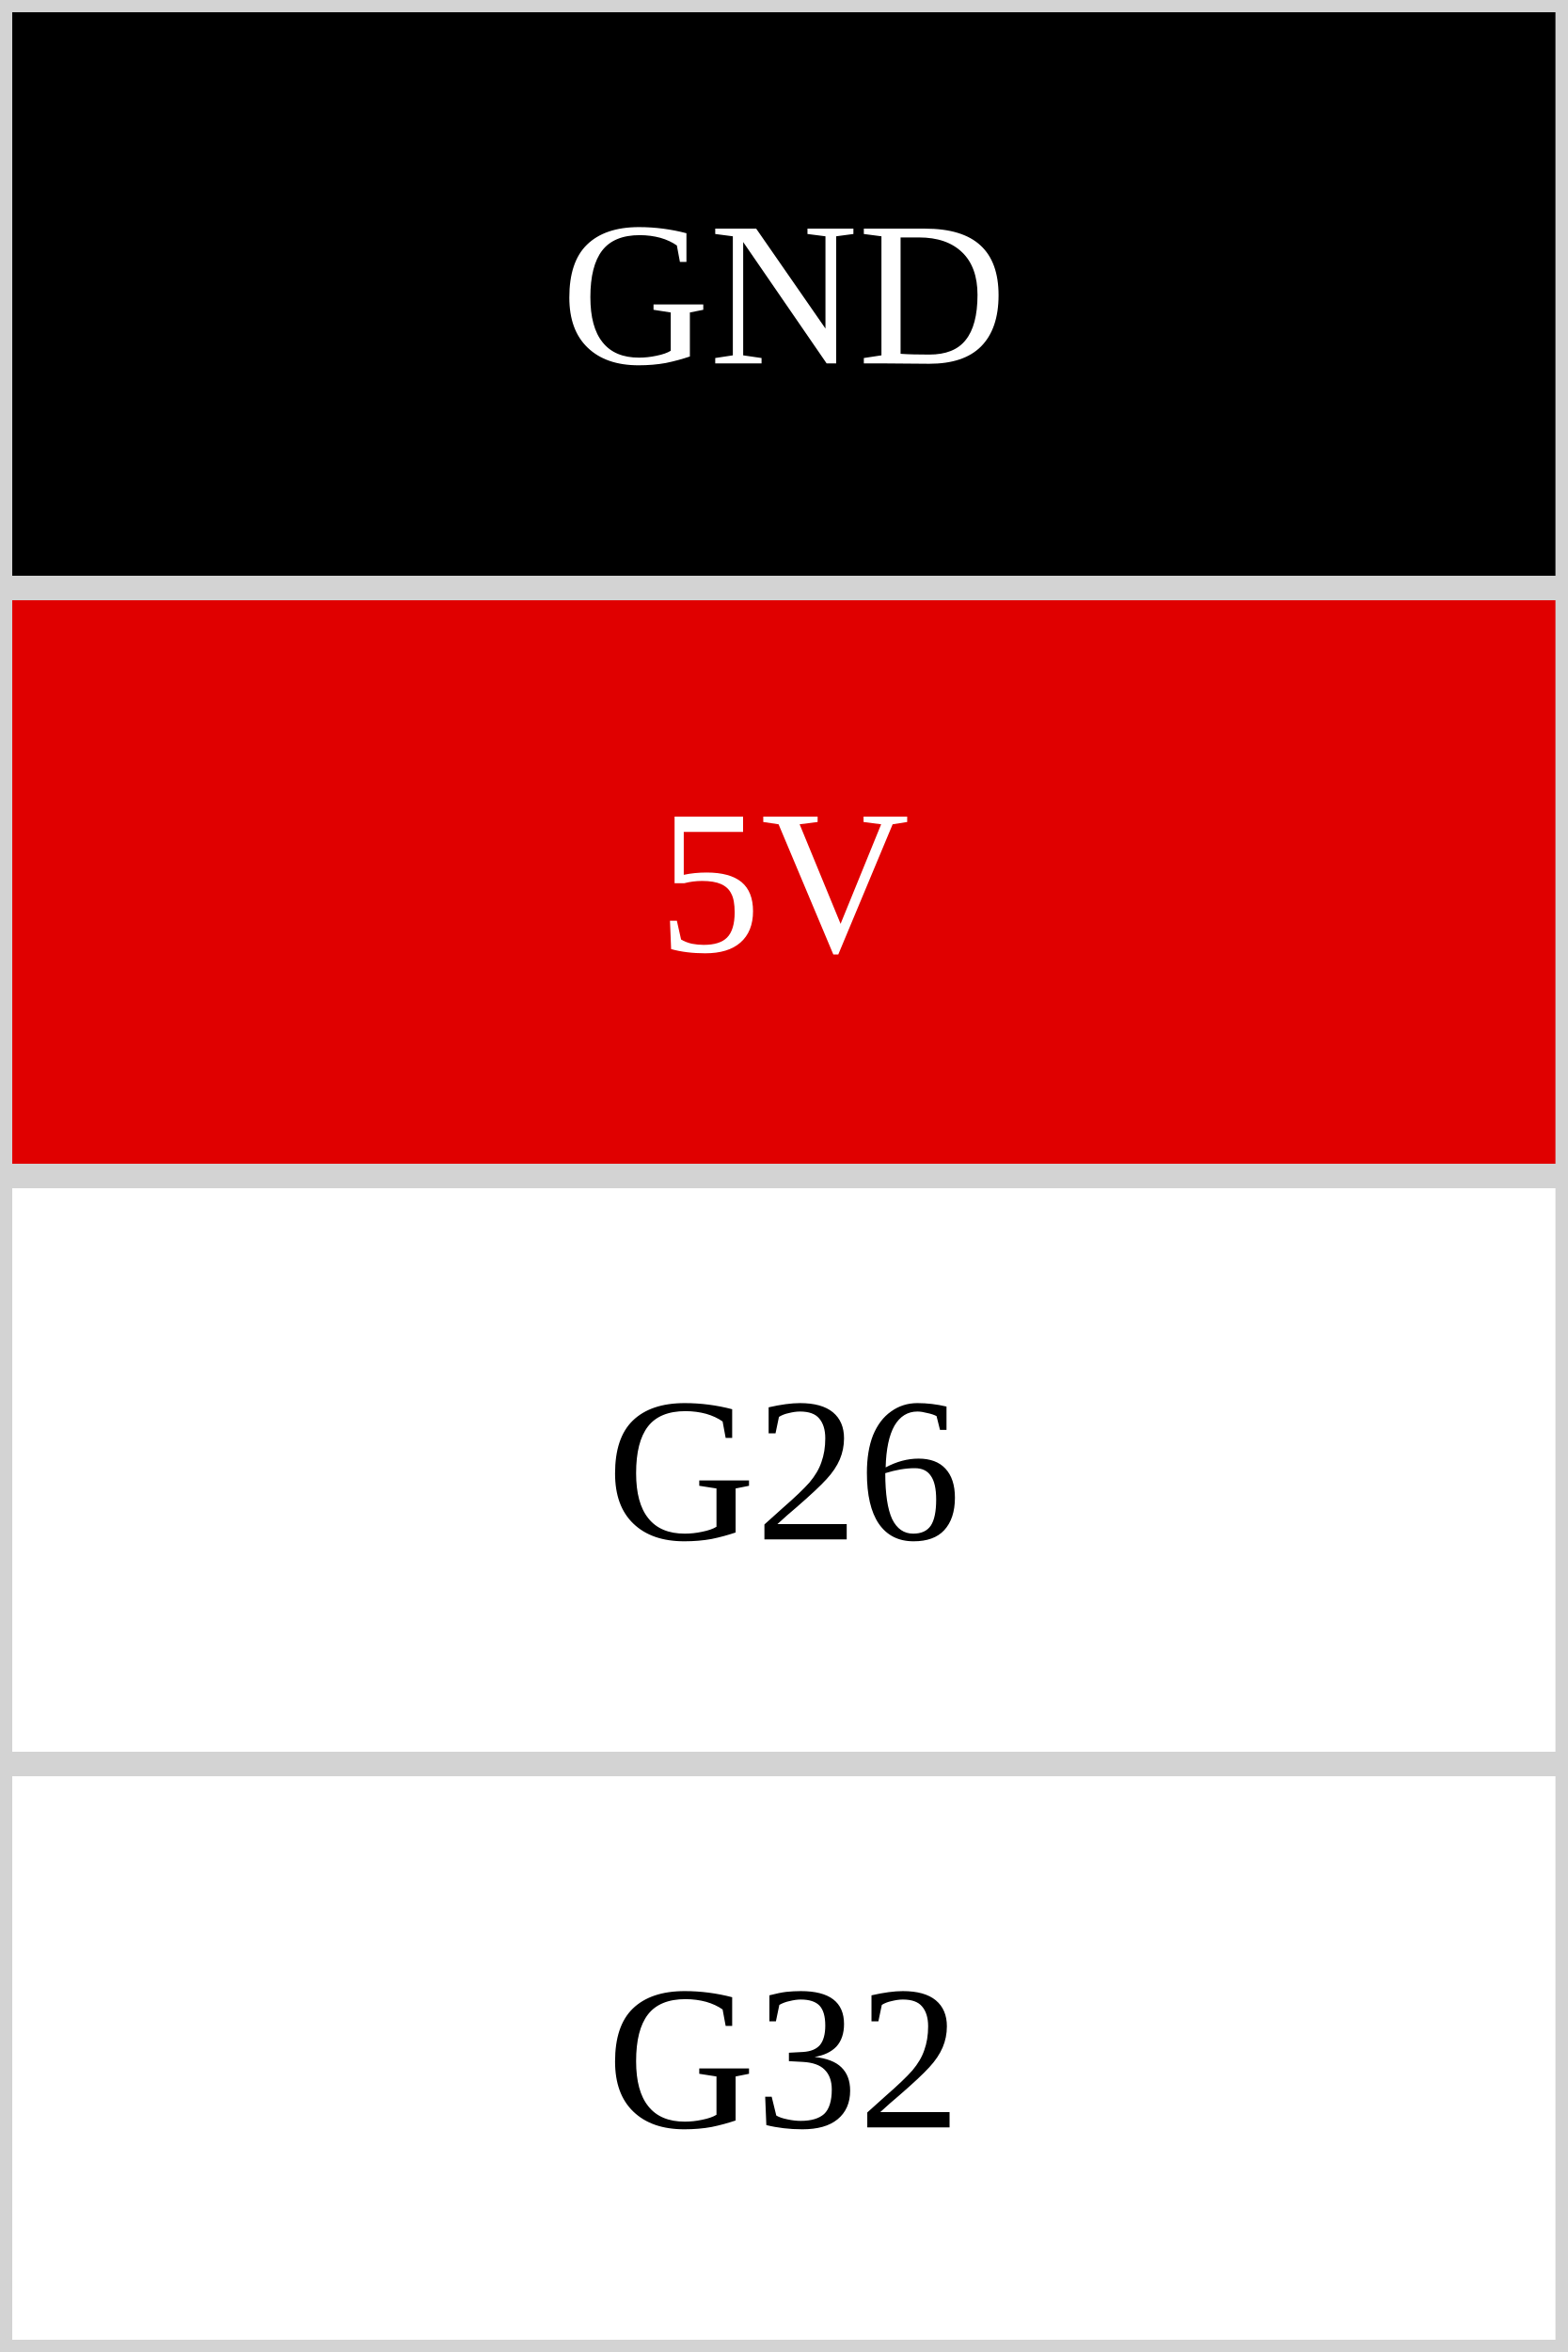
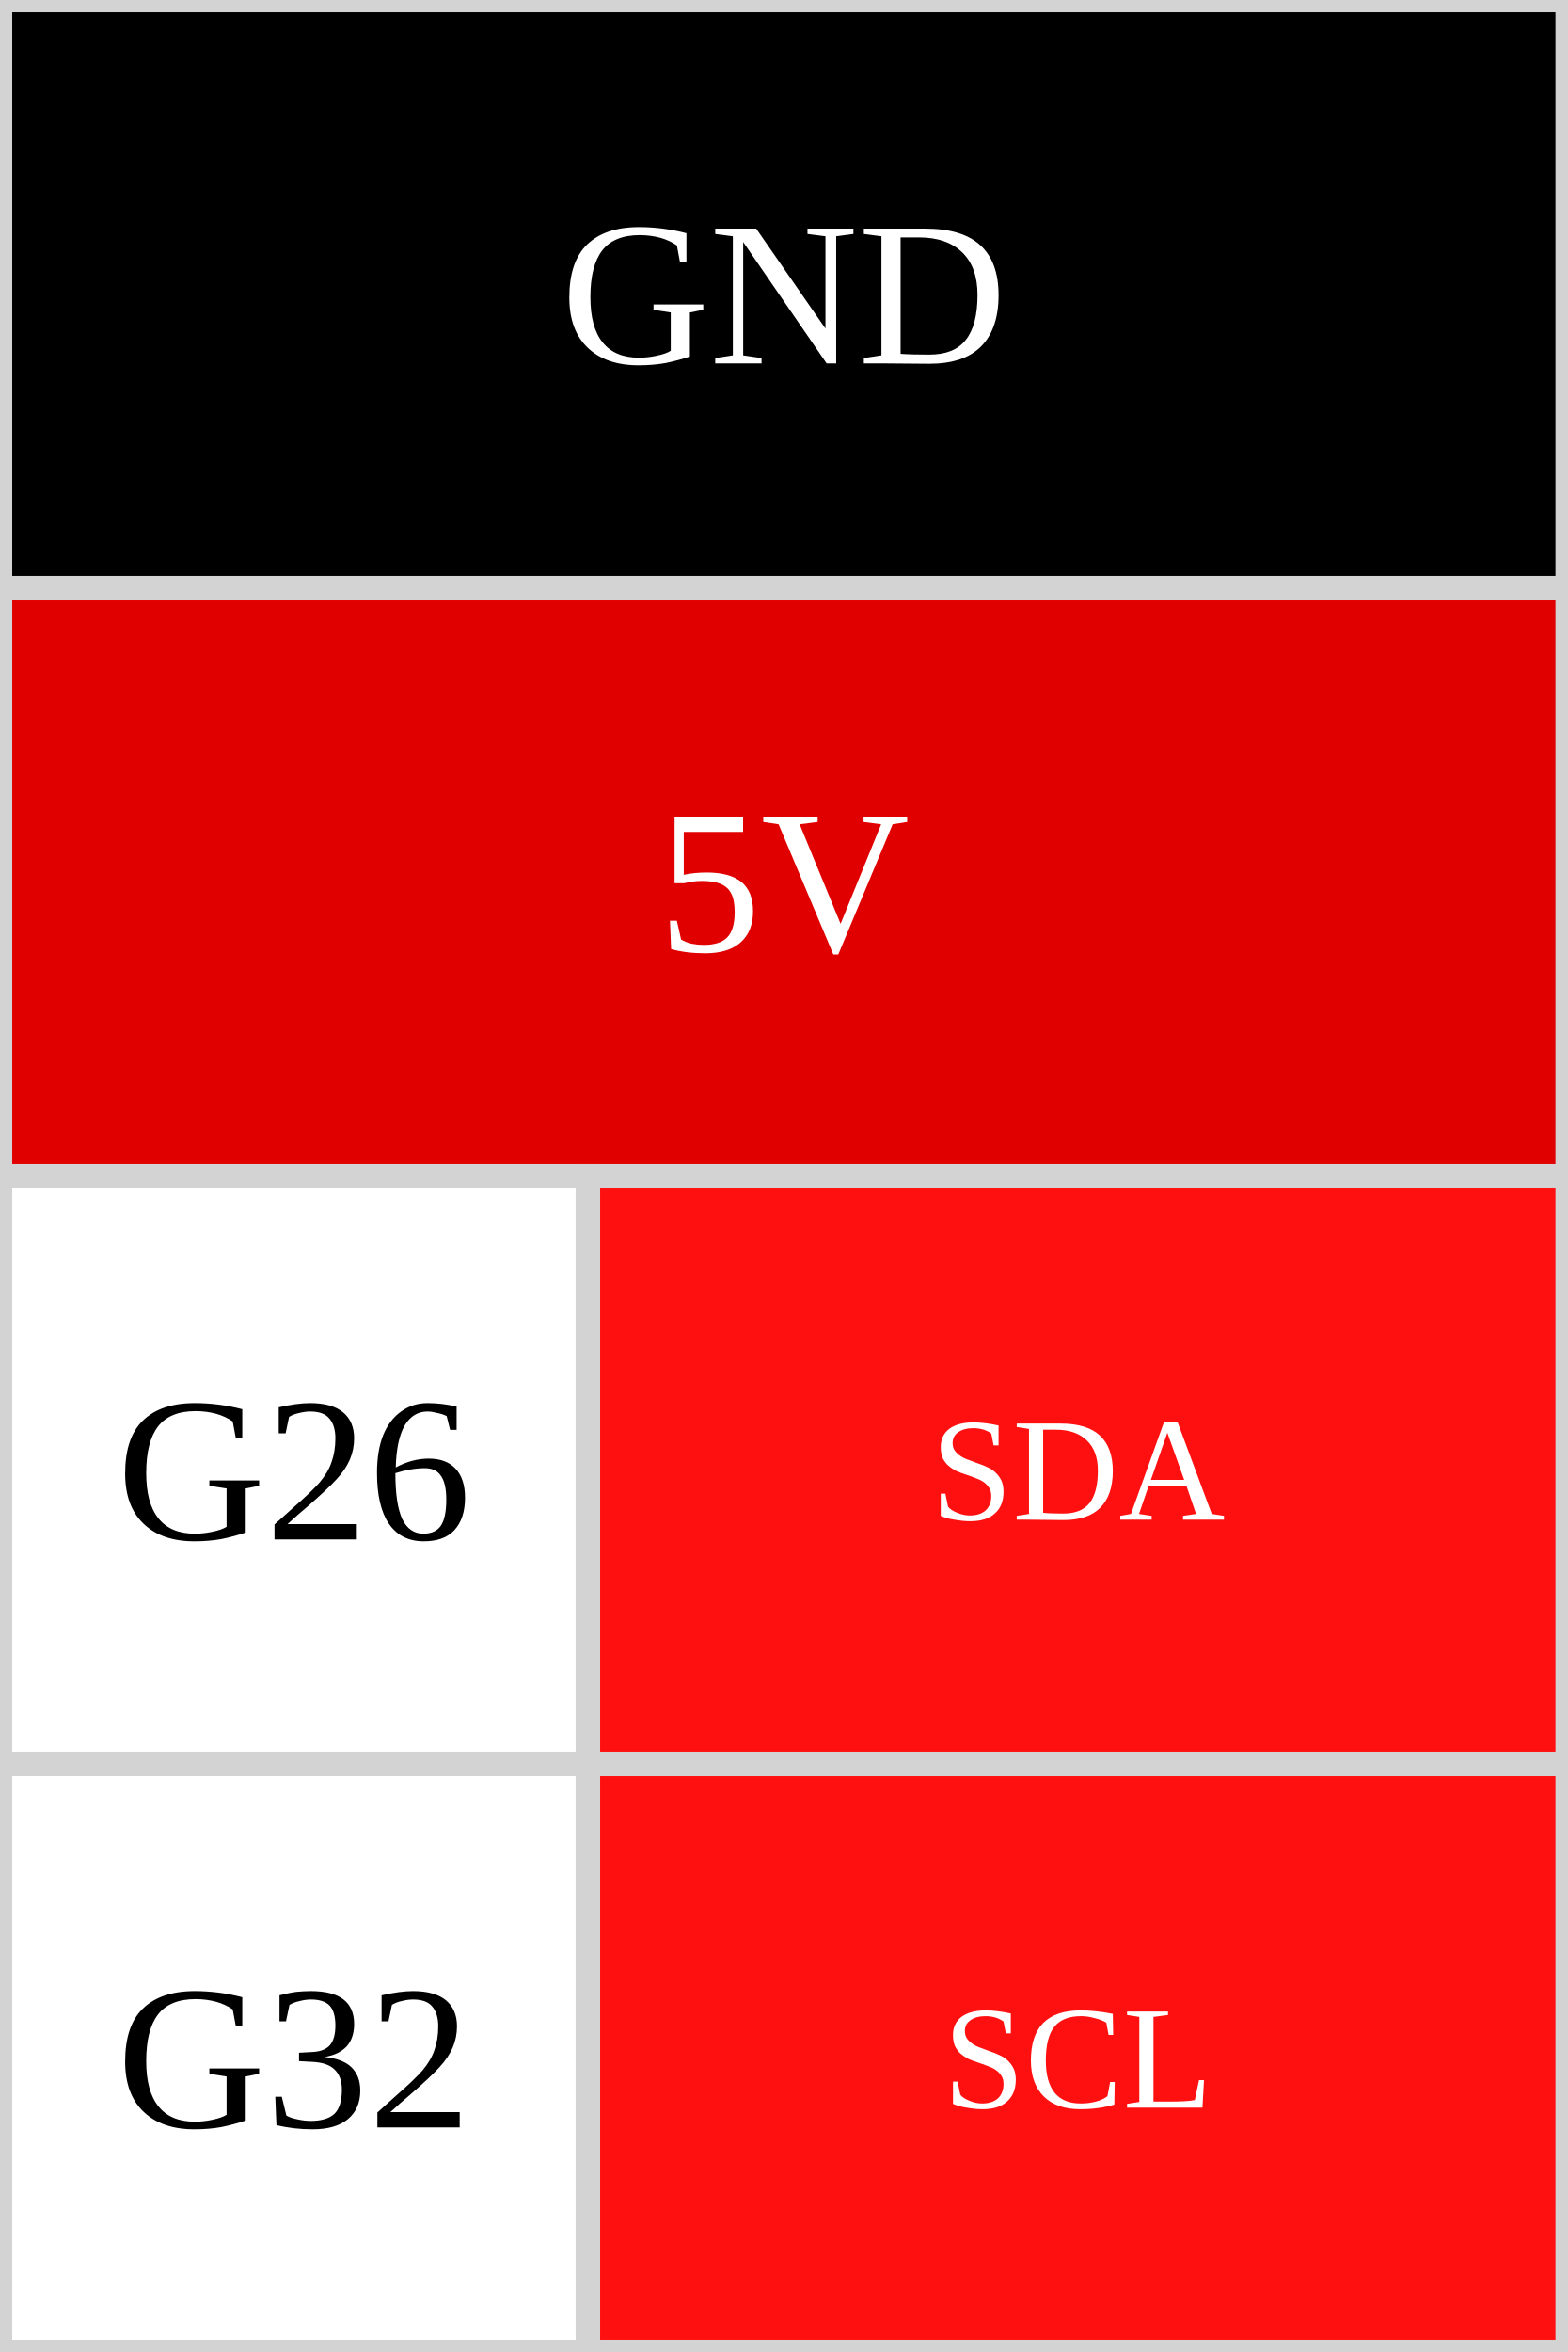
<svg xmlns="http://www.w3.org/2000/svg" baseProfile="full" height="96" version="1.1" width="64">
  <defs />
  <rect fill="black" height="24" stroke="lightgray" width="64" x="0" y="0" />
  <text fill="white" style="font-size:70%; text-anchor:middle; dominant-baseline:central" x="32.0" y="12.0">GND</text>
  <rect fill="#e00000" height="24" stroke="lightgray" width="64" x="0" y="24" />
  <text fill="#ffffff" style="font-size:70%; text-anchor:middle; dominant-baseline:central" x="32.0" y="36.0">5V</text>
-   <rect fill="#ffffff" height="24" stroke="lightgray" width="64" x="0" y="48" />
-   <text fill="#000000" style="font-size:70%; text-anchor:middle; dominant-baseline:central" x="32.0" y="60.0">G26</text>
-   <rect fill="#ffffff" height="24" stroke="lightgray" width="64" x="0" y="72" />
-   <text fill="#000000" style="font-size:70%; text-anchor:middle; dominant-baseline:central" x="32.0" y="84.0">G32</text>
+   <rect fill="#ffffff" height="24" stroke="lightgray" width="24" x="0" y="48" />
+   <text fill="#000000" style="font-size:70%; text-anchor:middle; dominant-baseline:central" x="12.0" y="60.0">G26</text>
+   <rect fill="#ff1010" height="24" stroke="lightgray" width="40" x="24" y="48" />
+   <text fill="#ffffff" style="font-size:50%; text-anchor:middle; dominant-baseline:central" x="44.0" y="60.0">SDA</text>
+   <rect fill="#ffffff" height="24" stroke="lightgray" width="24" x="0" y="72" />
+   <text fill="#000000" style="font-size:70%; text-anchor:middle; dominant-baseline:central" x="12.0" y="84.0">G32</text>
+   <rect fill="#ff1010" height="24" stroke="lightgray" width="40" x="24" y="72" />
+   <text fill="#ffffff" style="font-size:50%; text-anchor:middle; dominant-baseline:central" x="44.0" y="84.0">SCL</text>
</svg>
